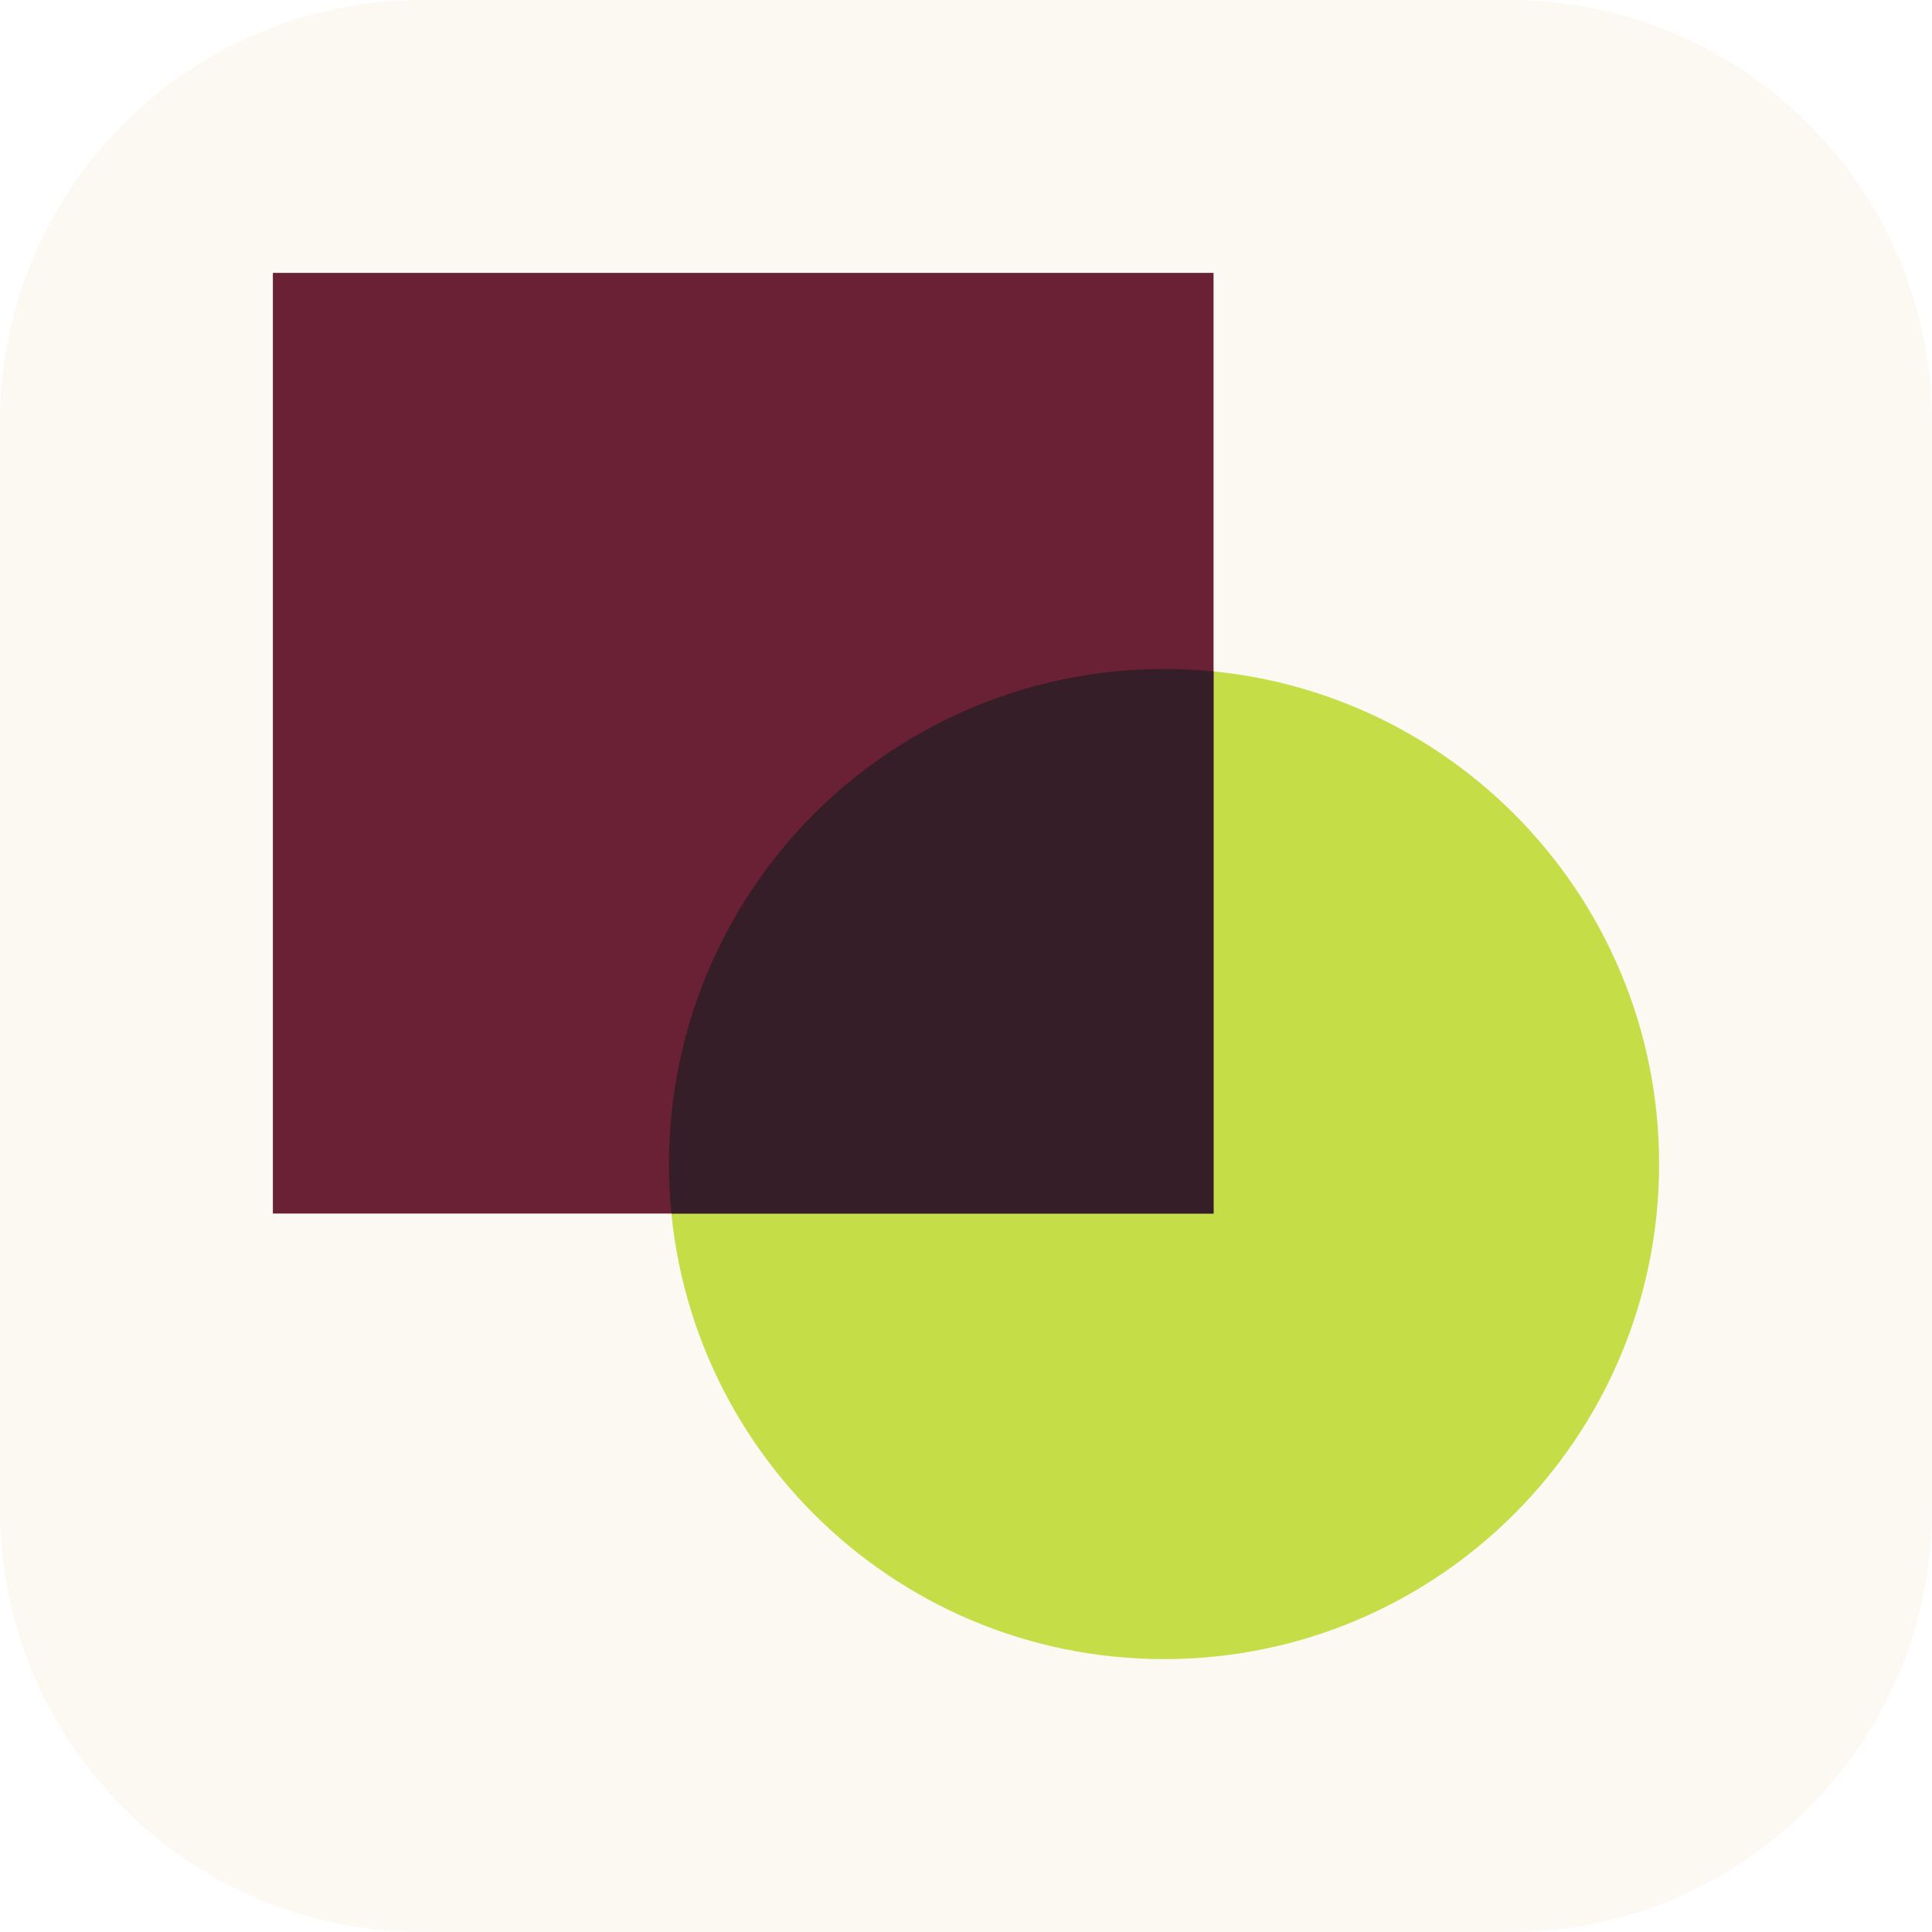
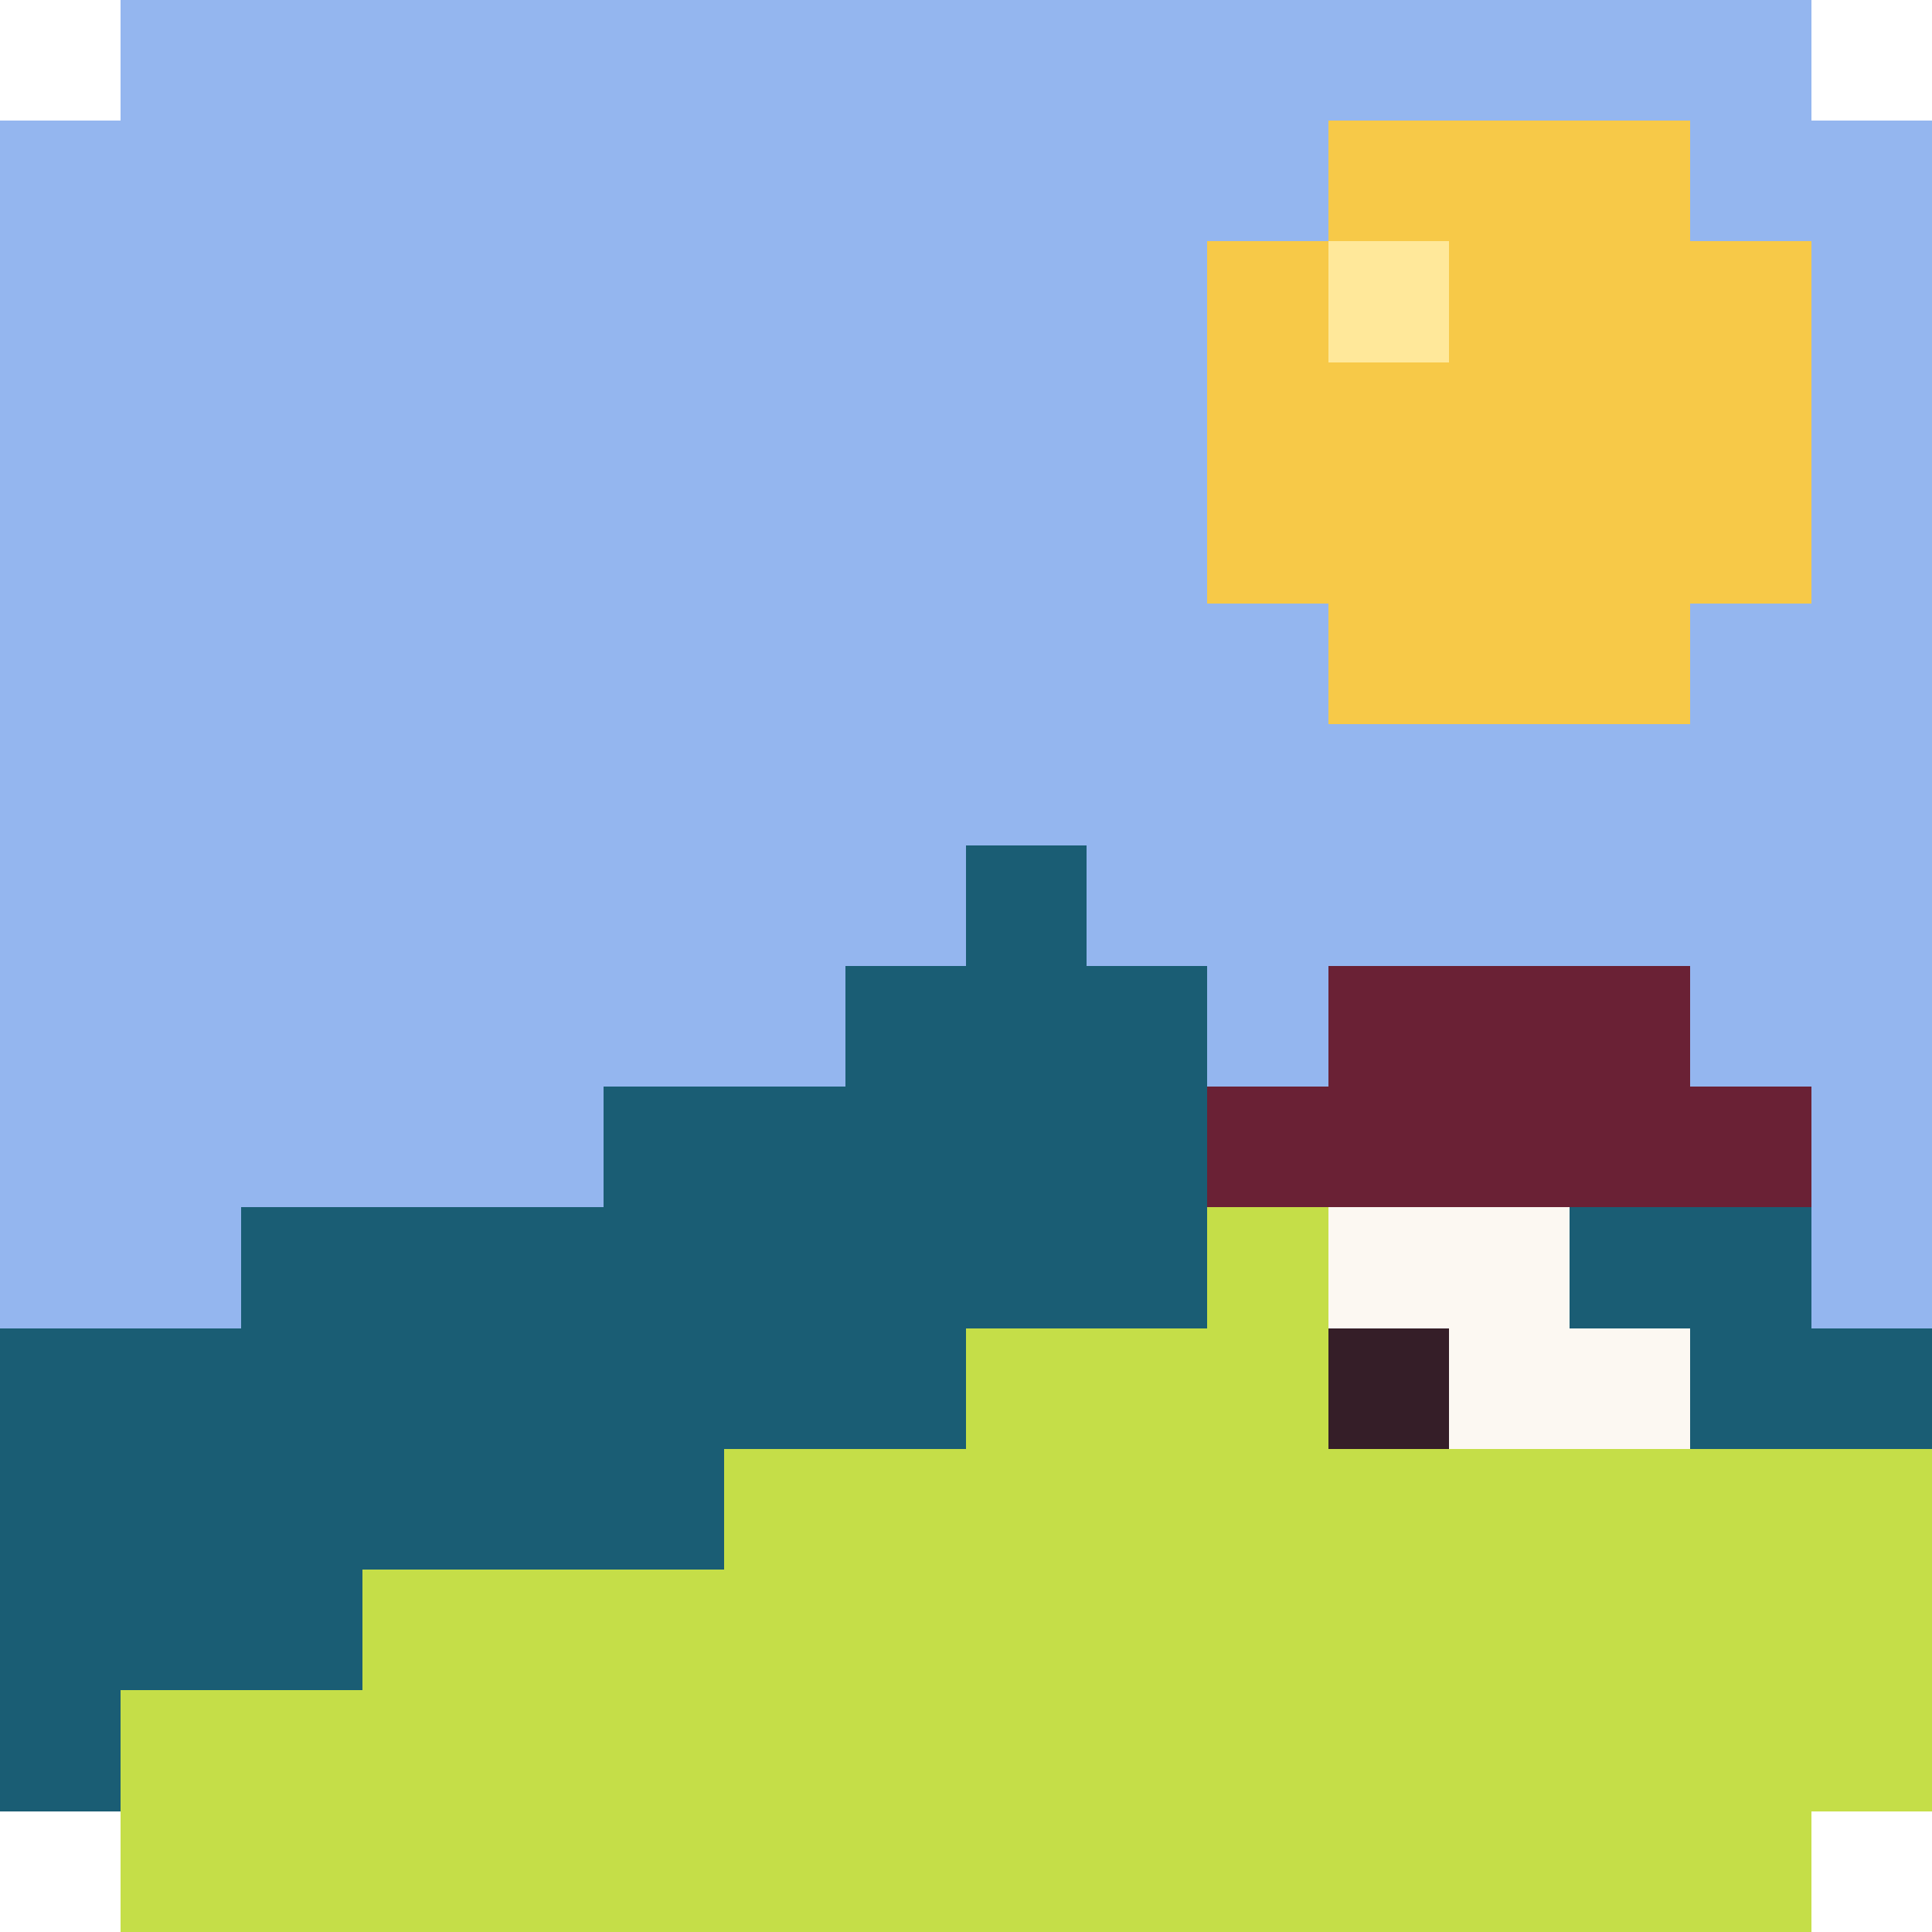
- <svg xmlns="http://www.w3.org/2000/svg" viewBox="0 0 64 64">
-   <rect width="64" height="64" rx="14" fill="#FCF8F2" />
-   <g transform="translate(5.76 5.76) scale(.82)">
-     <circle cx="40" cy="40" r="20" fill="#C5DE48" />
-     <rect x="4" y="4" width="38" height="38" fill="#6A2135" />
-     <path d="M42 20.1V42H20.1A20 20 0 0 1 42 20.1Z" fill="#351E28" />
-   </g>
+ <svg xmlns="http://www.w3.org/2000/svg" width="64" height="64" viewBox="0 0 64 64" shape-rendering="crispEdges">
+   <path fill="#94B6EF" d="M4 0h56v4h-56zM0 4h44v4h-44zM56 4h8v4h-8zM0 8h40v4h-40zM60 8h4v4h-4zM0 12h40v4h-40zM60 12h4v4h-4zM0 16h40v4h-40zM60 16h4v4h-4zM0 20h44v4h-44zM56 20h8v4h-8zM0 24h64v4h-64zM0 28h32v4h-32zM36 28h28v4h-28zM0 32h28v4h-28zM40 32h4v4h-4zM56 32h8v4h-8zM0 36h20v4h-20zM60 36h4v4h-4zM0 40h8v4h-8zM60 40h4v4h-4z" />
+   <path fill="#F7C948" d="M44 4h12v4h-12zM40 8h4v4h-4zM48 8h12v4h-12zM40 12h20v4h-20zM40 16h20v4h-20zM44 20h12v4h-12z" />
+   <path fill="#FFE89A" d="M44 8h4v4h-4z" />
+   <path fill="#1A5D74" d="M32 28h4v4h-4zM28 32h12v4h-12zM20 36h20v4h-20zM8 40h32v4h-32zM52 40h8v4h-8zM0 44h32v4h-32zM56 44h8v4h-8zM0 48h24v4h-24zM0 52h12v4h-12zM0 56h4v4h-4z" />
+   <path fill="#6A2135" d="M44 32h12v4h-12zM40 36h20v4h-20z" />
+   <path fill="#C5DE48" d="M40 40h4v4h-4zM32 44h12v4h-12zM24 48h40v4h-40zM12 52h52v4h-52zM4 56h60v4h-60zM4 60h56v4h-56z" />
+   <path fill="#FCF8F2" d="M44 40h8v4h-8zM48 44h8v4h-8z" />
+   <path fill="#351E28" d="M44 44h4v4h-4z" />
</svg>
